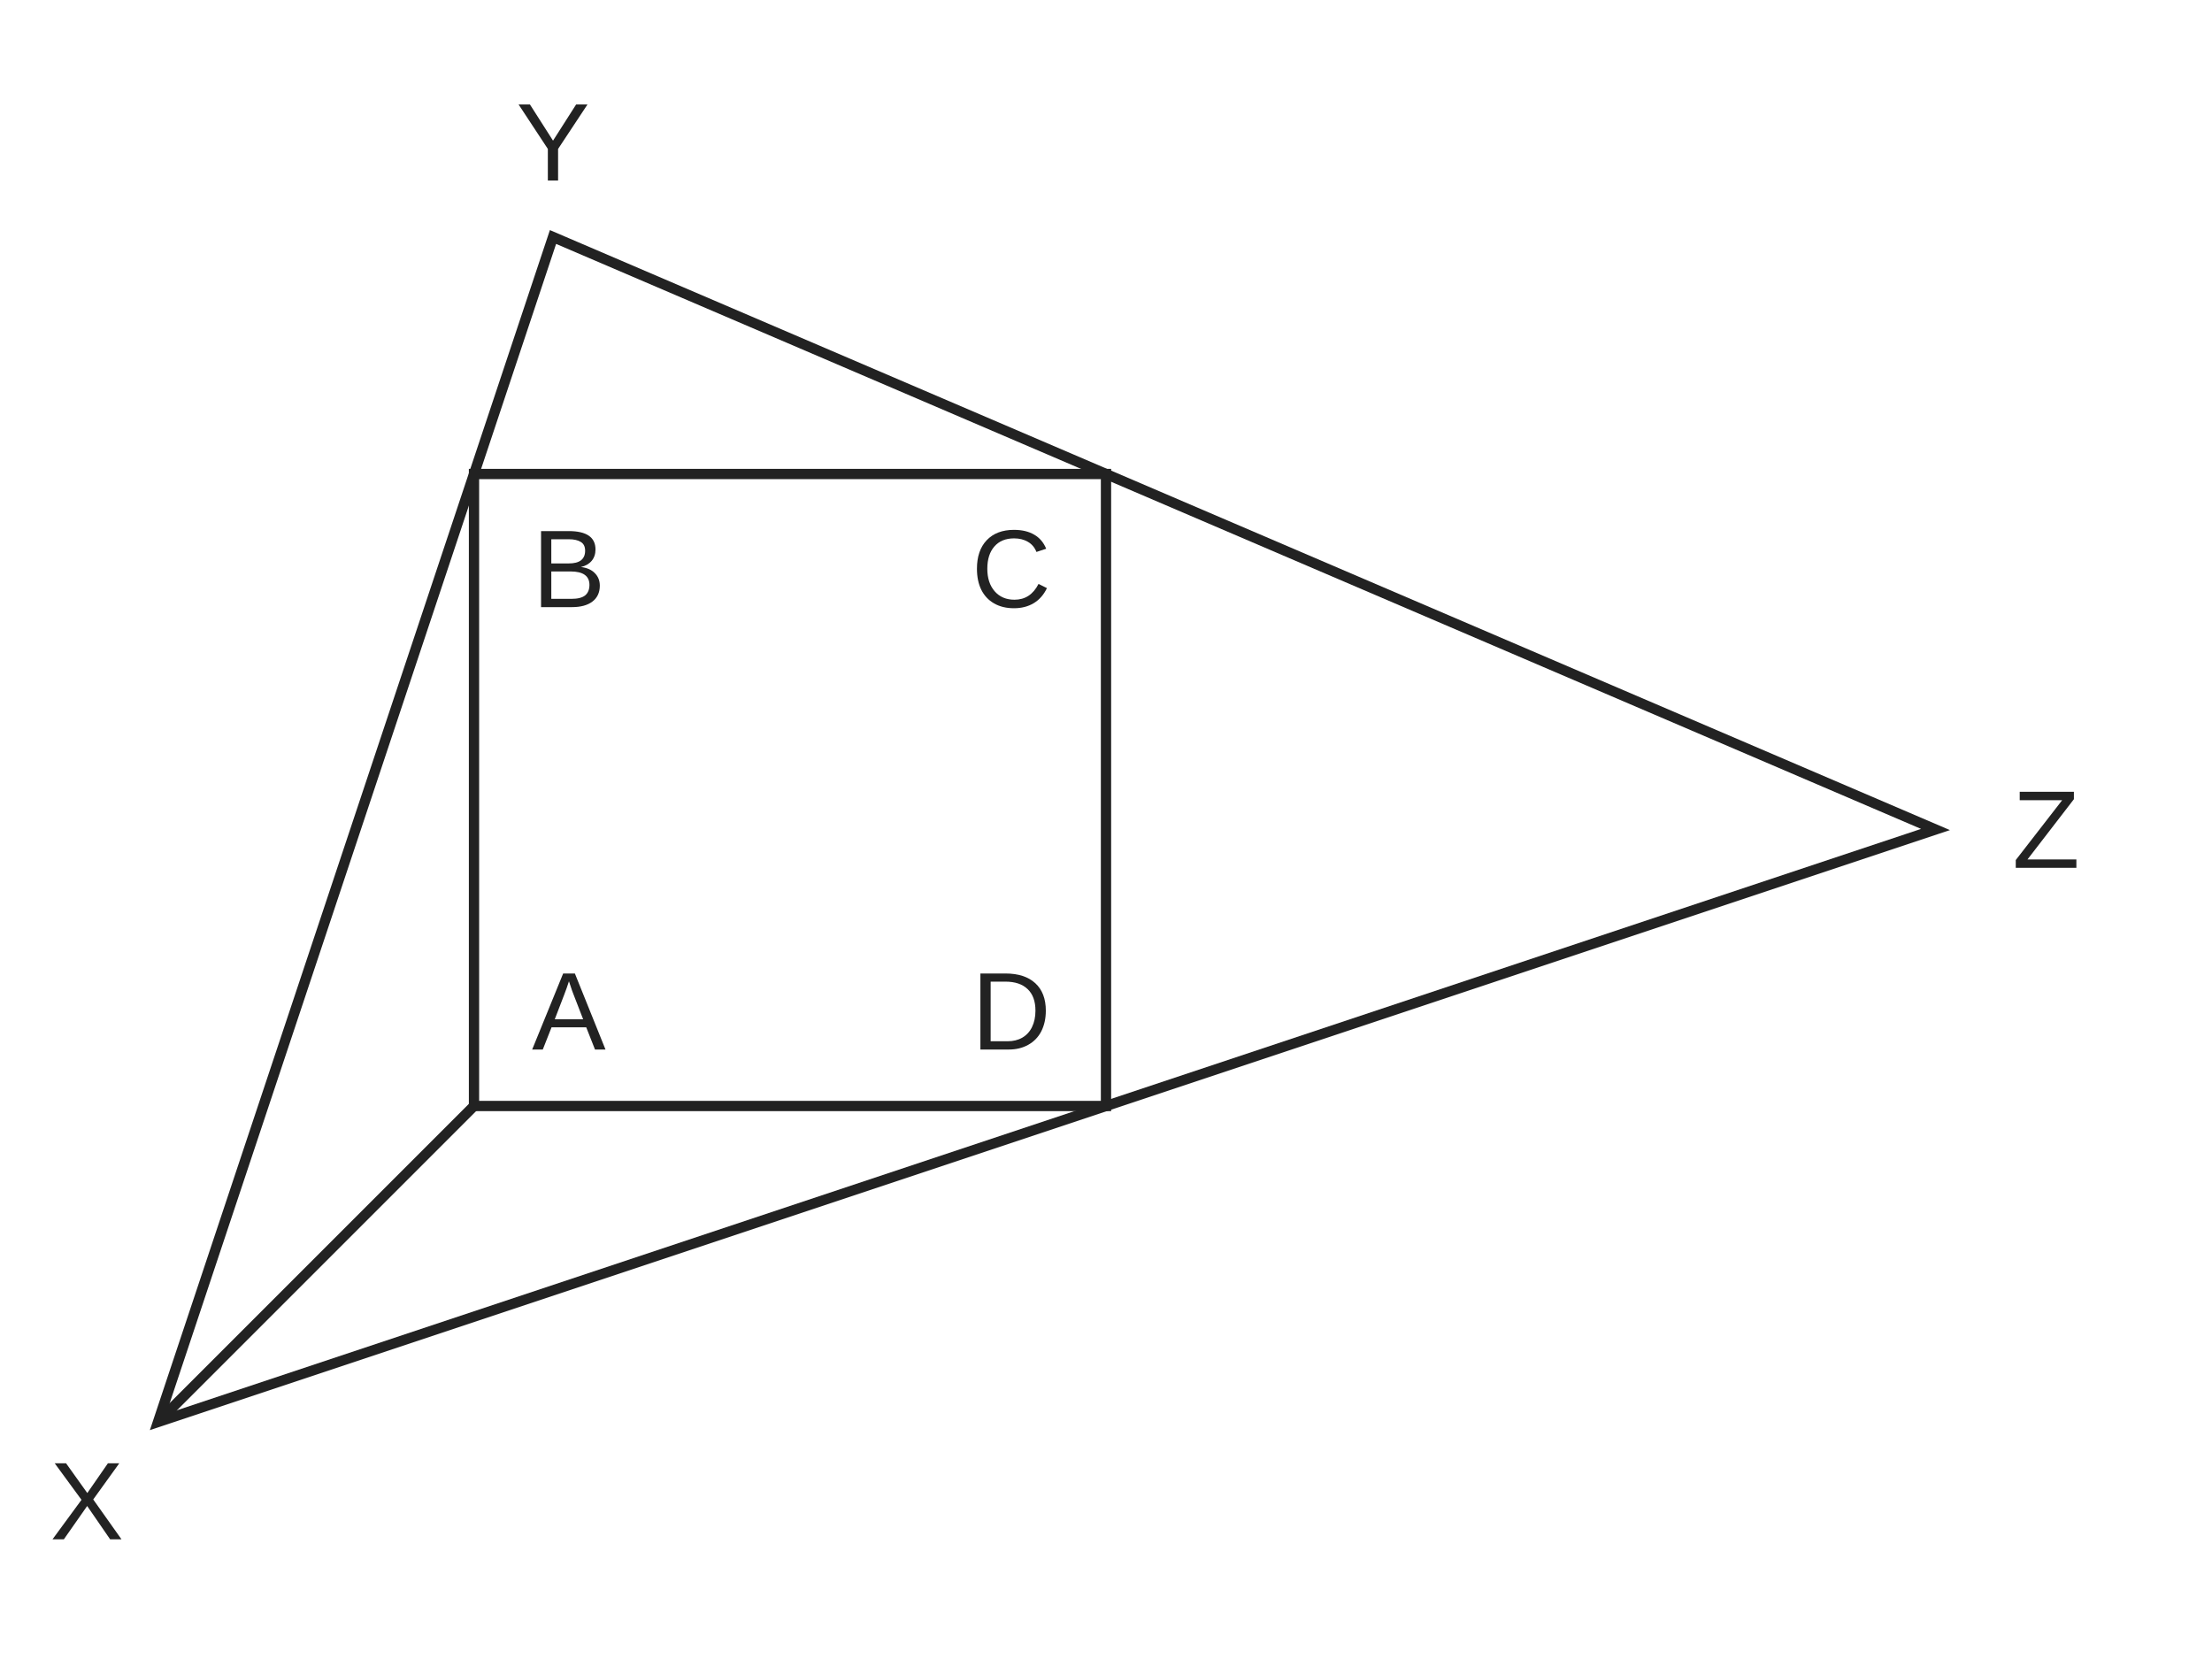
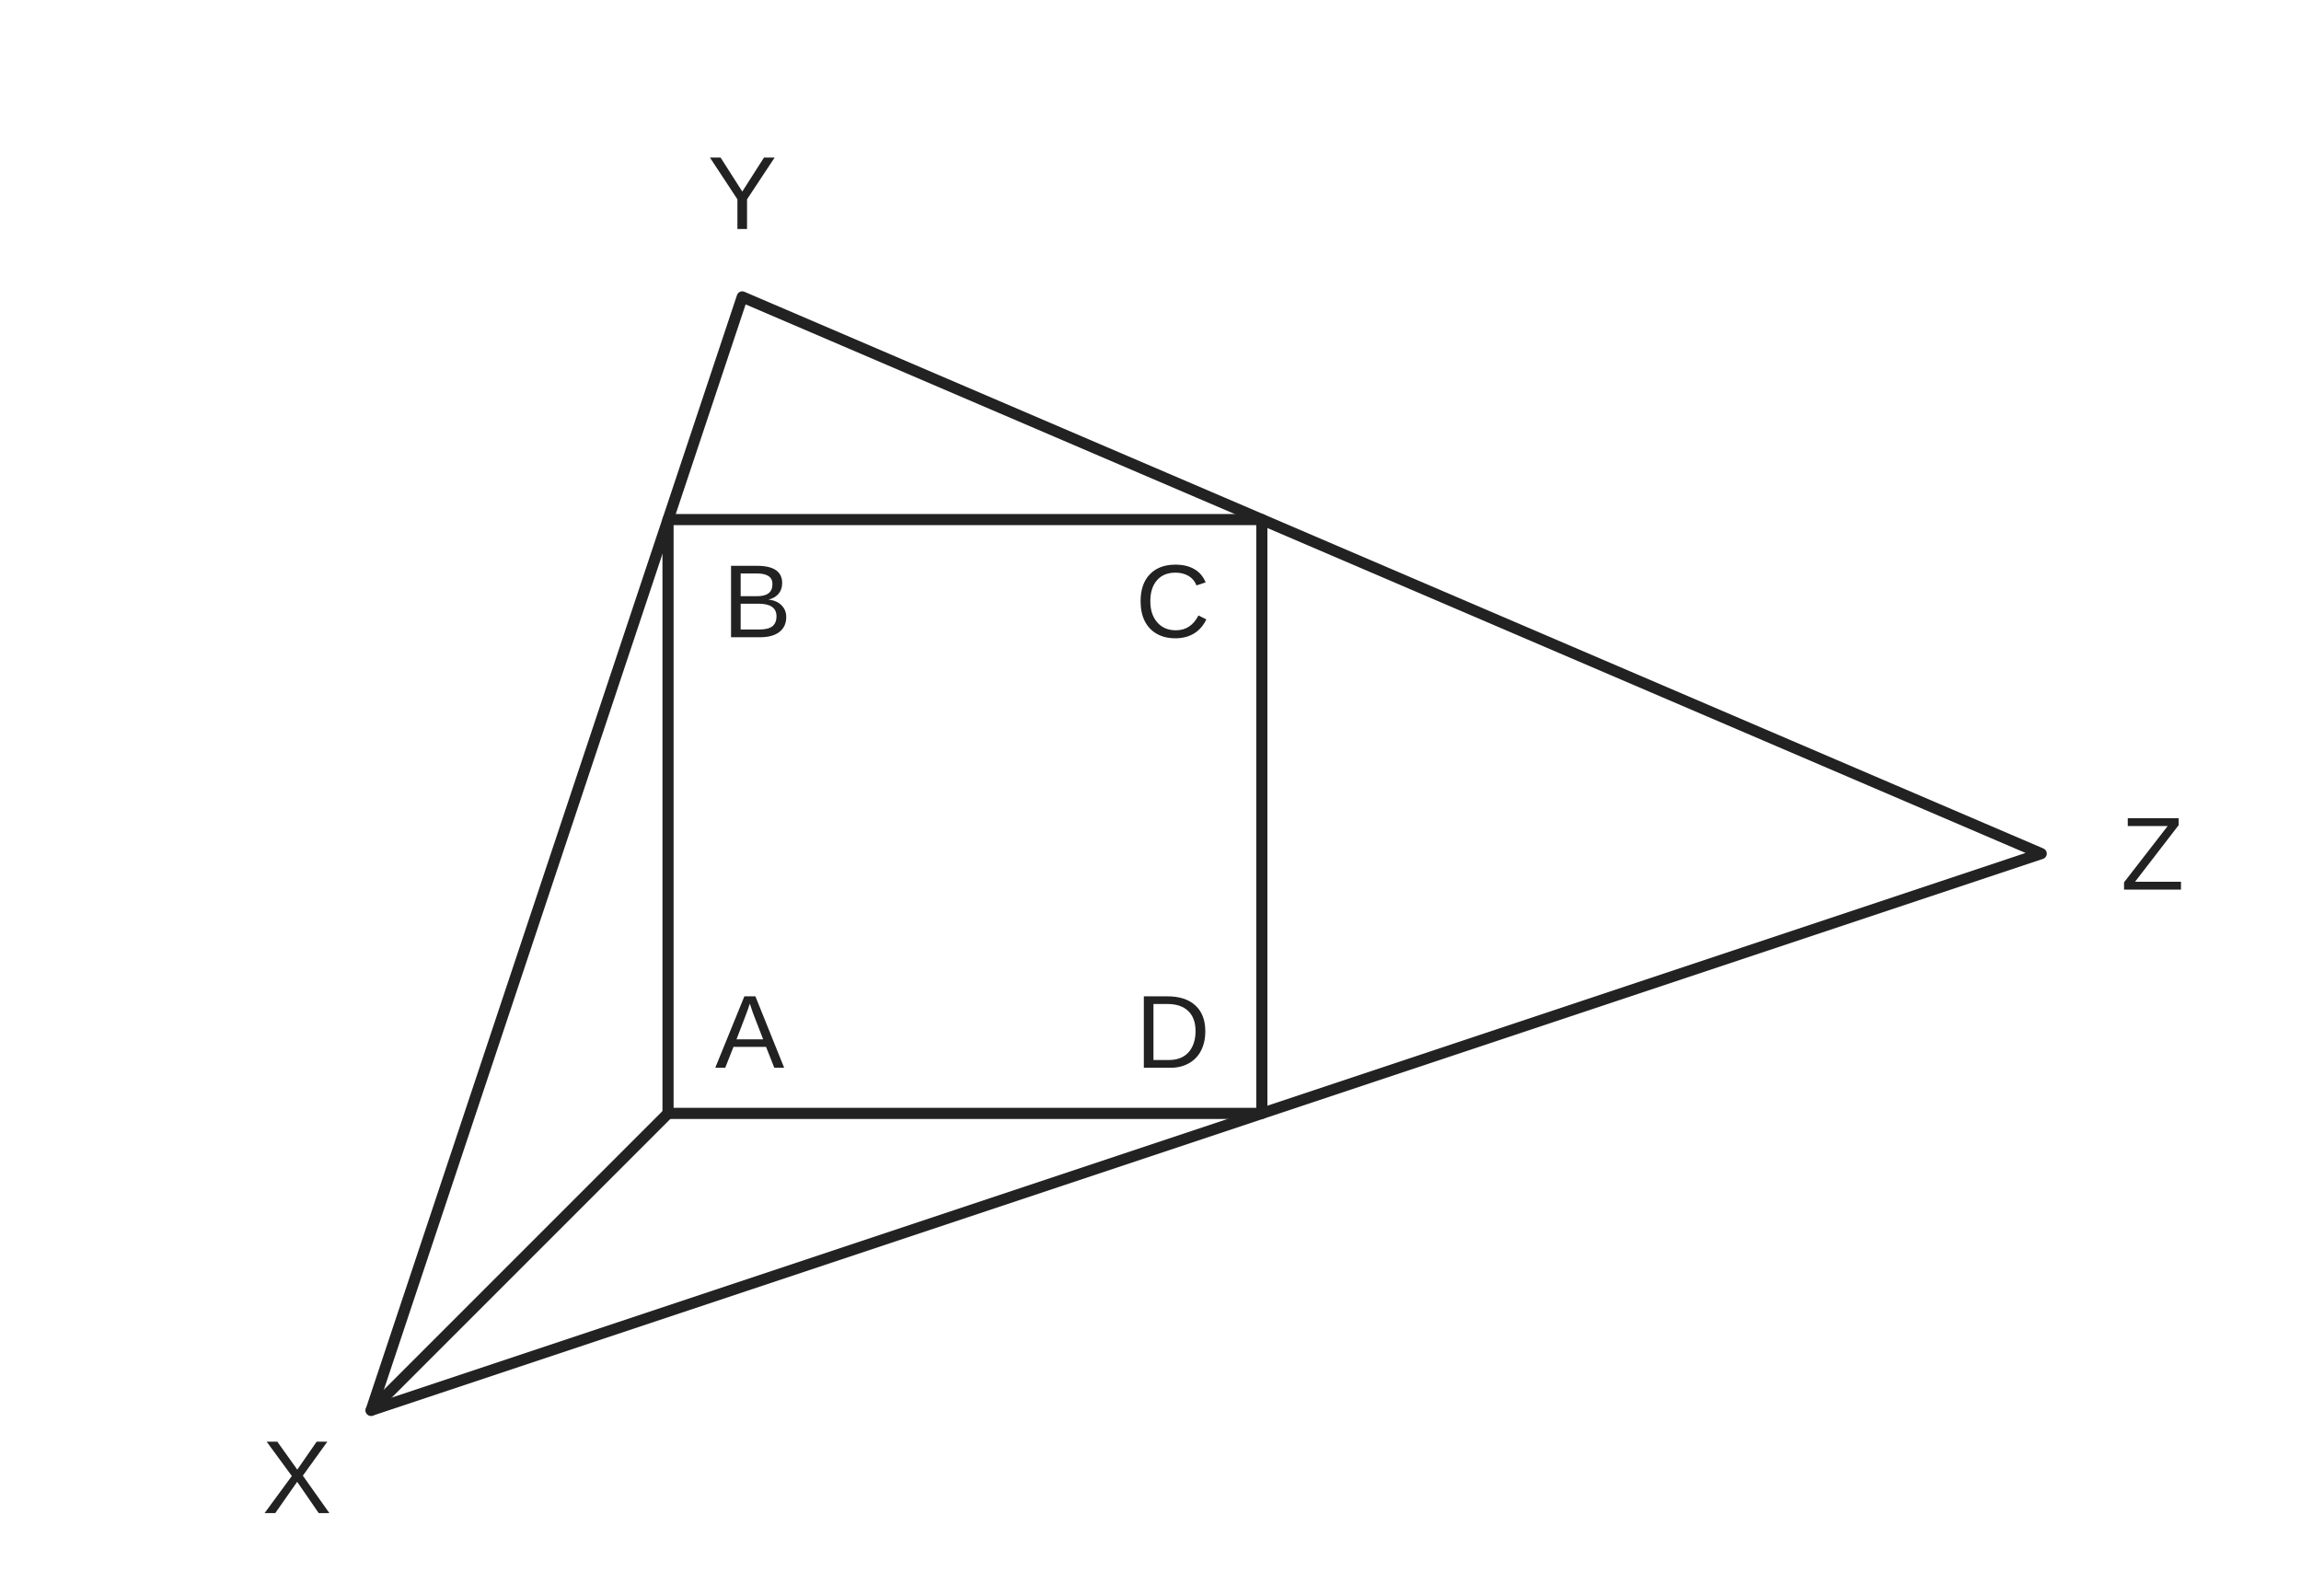
- <svg xmlns="http://www.w3.org/2000/svg" viewBox="0 0 280 210" role="img" aria-label="Square ABCD inside triangle XYZ; B lies on XY, C on YZ, D on ZX, and segment XA is drawn.">
-   <polygon points="20,180 70,30 245,105" fill="none" stroke="#222222" stroke-width="1.3" />
-   <rect x="60" y="60" width="80" height="80" fill="none" stroke="#222222" stroke-width="1.3" />
-   <line x1="20" y1="180" x2="60" y2="140" fill="none" stroke="#222222" stroke-width="1.3" />
-   <text x="11" y="190" text-anchor="middle" dominant-baseline="central" fill="#222" font-family="Arial, sans-serif" font-size="14">X</text>
-   <text x="70" y="18" text-anchor="middle" dominant-baseline="central" fill="#222" font-family="Arial, sans-serif" font-size="14">Y</text>
-   <text x="259" y="105" text-anchor="middle" dominant-baseline="central" fill="#222" font-family="Arial, sans-serif" font-size="14">Z</text>
-   <text x="72" y="128" text-anchor="middle" dominant-baseline="central" fill="#222" font-family="Arial, sans-serif" font-size="14">A</text>
-   <text x="72" y="72" text-anchor="middle" dominant-baseline="central" fill="#222" font-family="Arial, sans-serif" font-size="14">B</text>
-   <text x="128" y="72" text-anchor="middle" dominant-baseline="central" fill="#222" font-family="Arial, sans-serif" font-size="14">C</text>
-   <text x="128" y="128" text-anchor="middle" dominant-baseline="central" fill="#222" font-family="Arial, sans-serif" font-size="14">D</text>
+ <svg xmlns="http://www.w3.org/2000/svg" viewBox="0 0 310 215" role="img" aria-label="Square ABCD inside triangle XYZ, with B on XY, C on YZ, D on ZX, and segment XA.">
+   <polygon points="50,190 100,40 275,115" fill="none" stroke="#222" stroke-width="1.5" stroke-linecap="round" stroke-linejoin="round" />
+   <polygon points="90,150 90,70 170,70 170,150" fill="none" stroke="#222" stroke-width="1.5" stroke-linecap="round" stroke-linejoin="round" />
+   <polyline points="50,190 90,150" fill="none" stroke="#222" stroke-width="1.5" stroke-linecap="round" stroke-linejoin="round" />
+   <text x="40" y="199" font-family="Arial, sans-serif" font-size="14" text-anchor="middle" dominant-baseline="central" fill="#222">X</text>
+   <text x="100" y="26" font-family="Arial, sans-serif" font-size="14" text-anchor="middle" dominant-baseline="central" fill="#222">Y</text>
+   <text x="290" y="115" font-family="Arial, sans-serif" font-size="14" text-anchor="middle" dominant-baseline="central" fill="#222">Z</text>
+   <text x="101" y="139" font-family="Arial, sans-serif" font-size="14" text-anchor="middle" dominant-baseline="central" fill="#222">A</text>
+   <text x="102" y="81" font-family="Arial, sans-serif" font-size="14" text-anchor="middle" dominant-baseline="central" fill="#222">B</text>
+   <text x="158" y="81" font-family="Arial, sans-serif" font-size="14" text-anchor="middle" dominant-baseline="central" fill="#222">C</text>
+   <text x="158" y="139" font-family="Arial, sans-serif" font-size="14" text-anchor="middle" dominant-baseline="central" fill="#222">D</text>
</svg>
